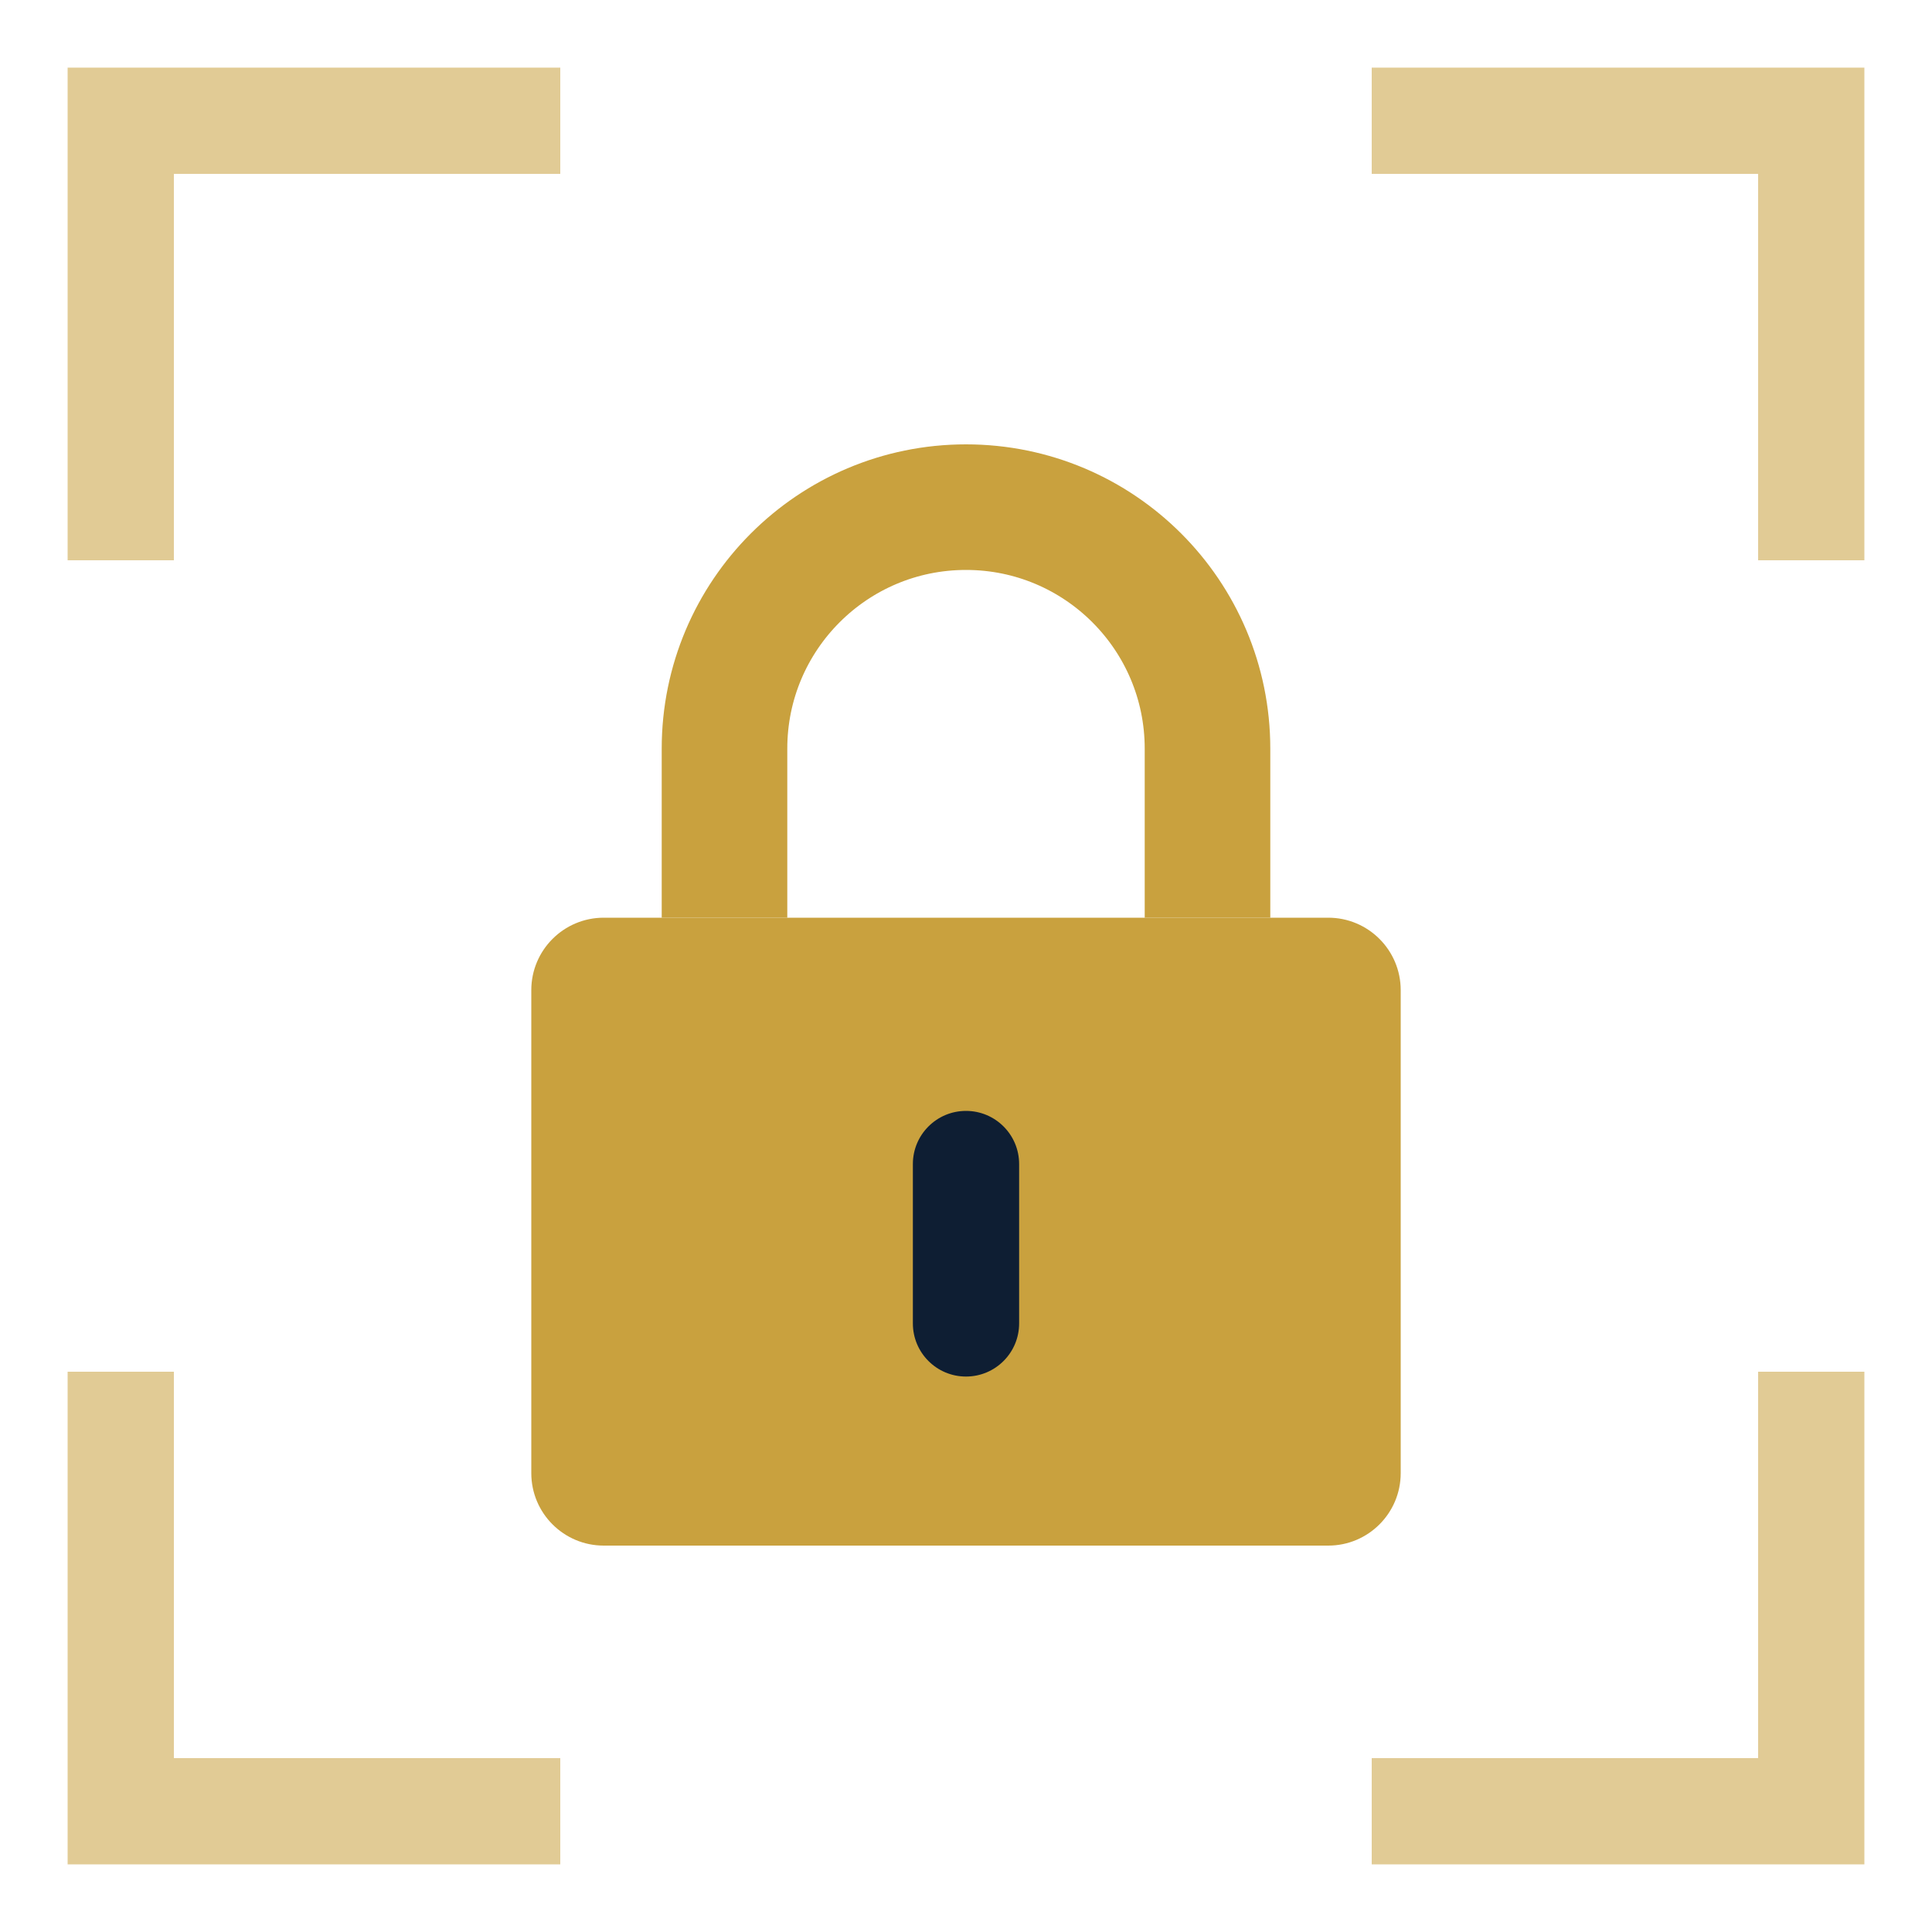
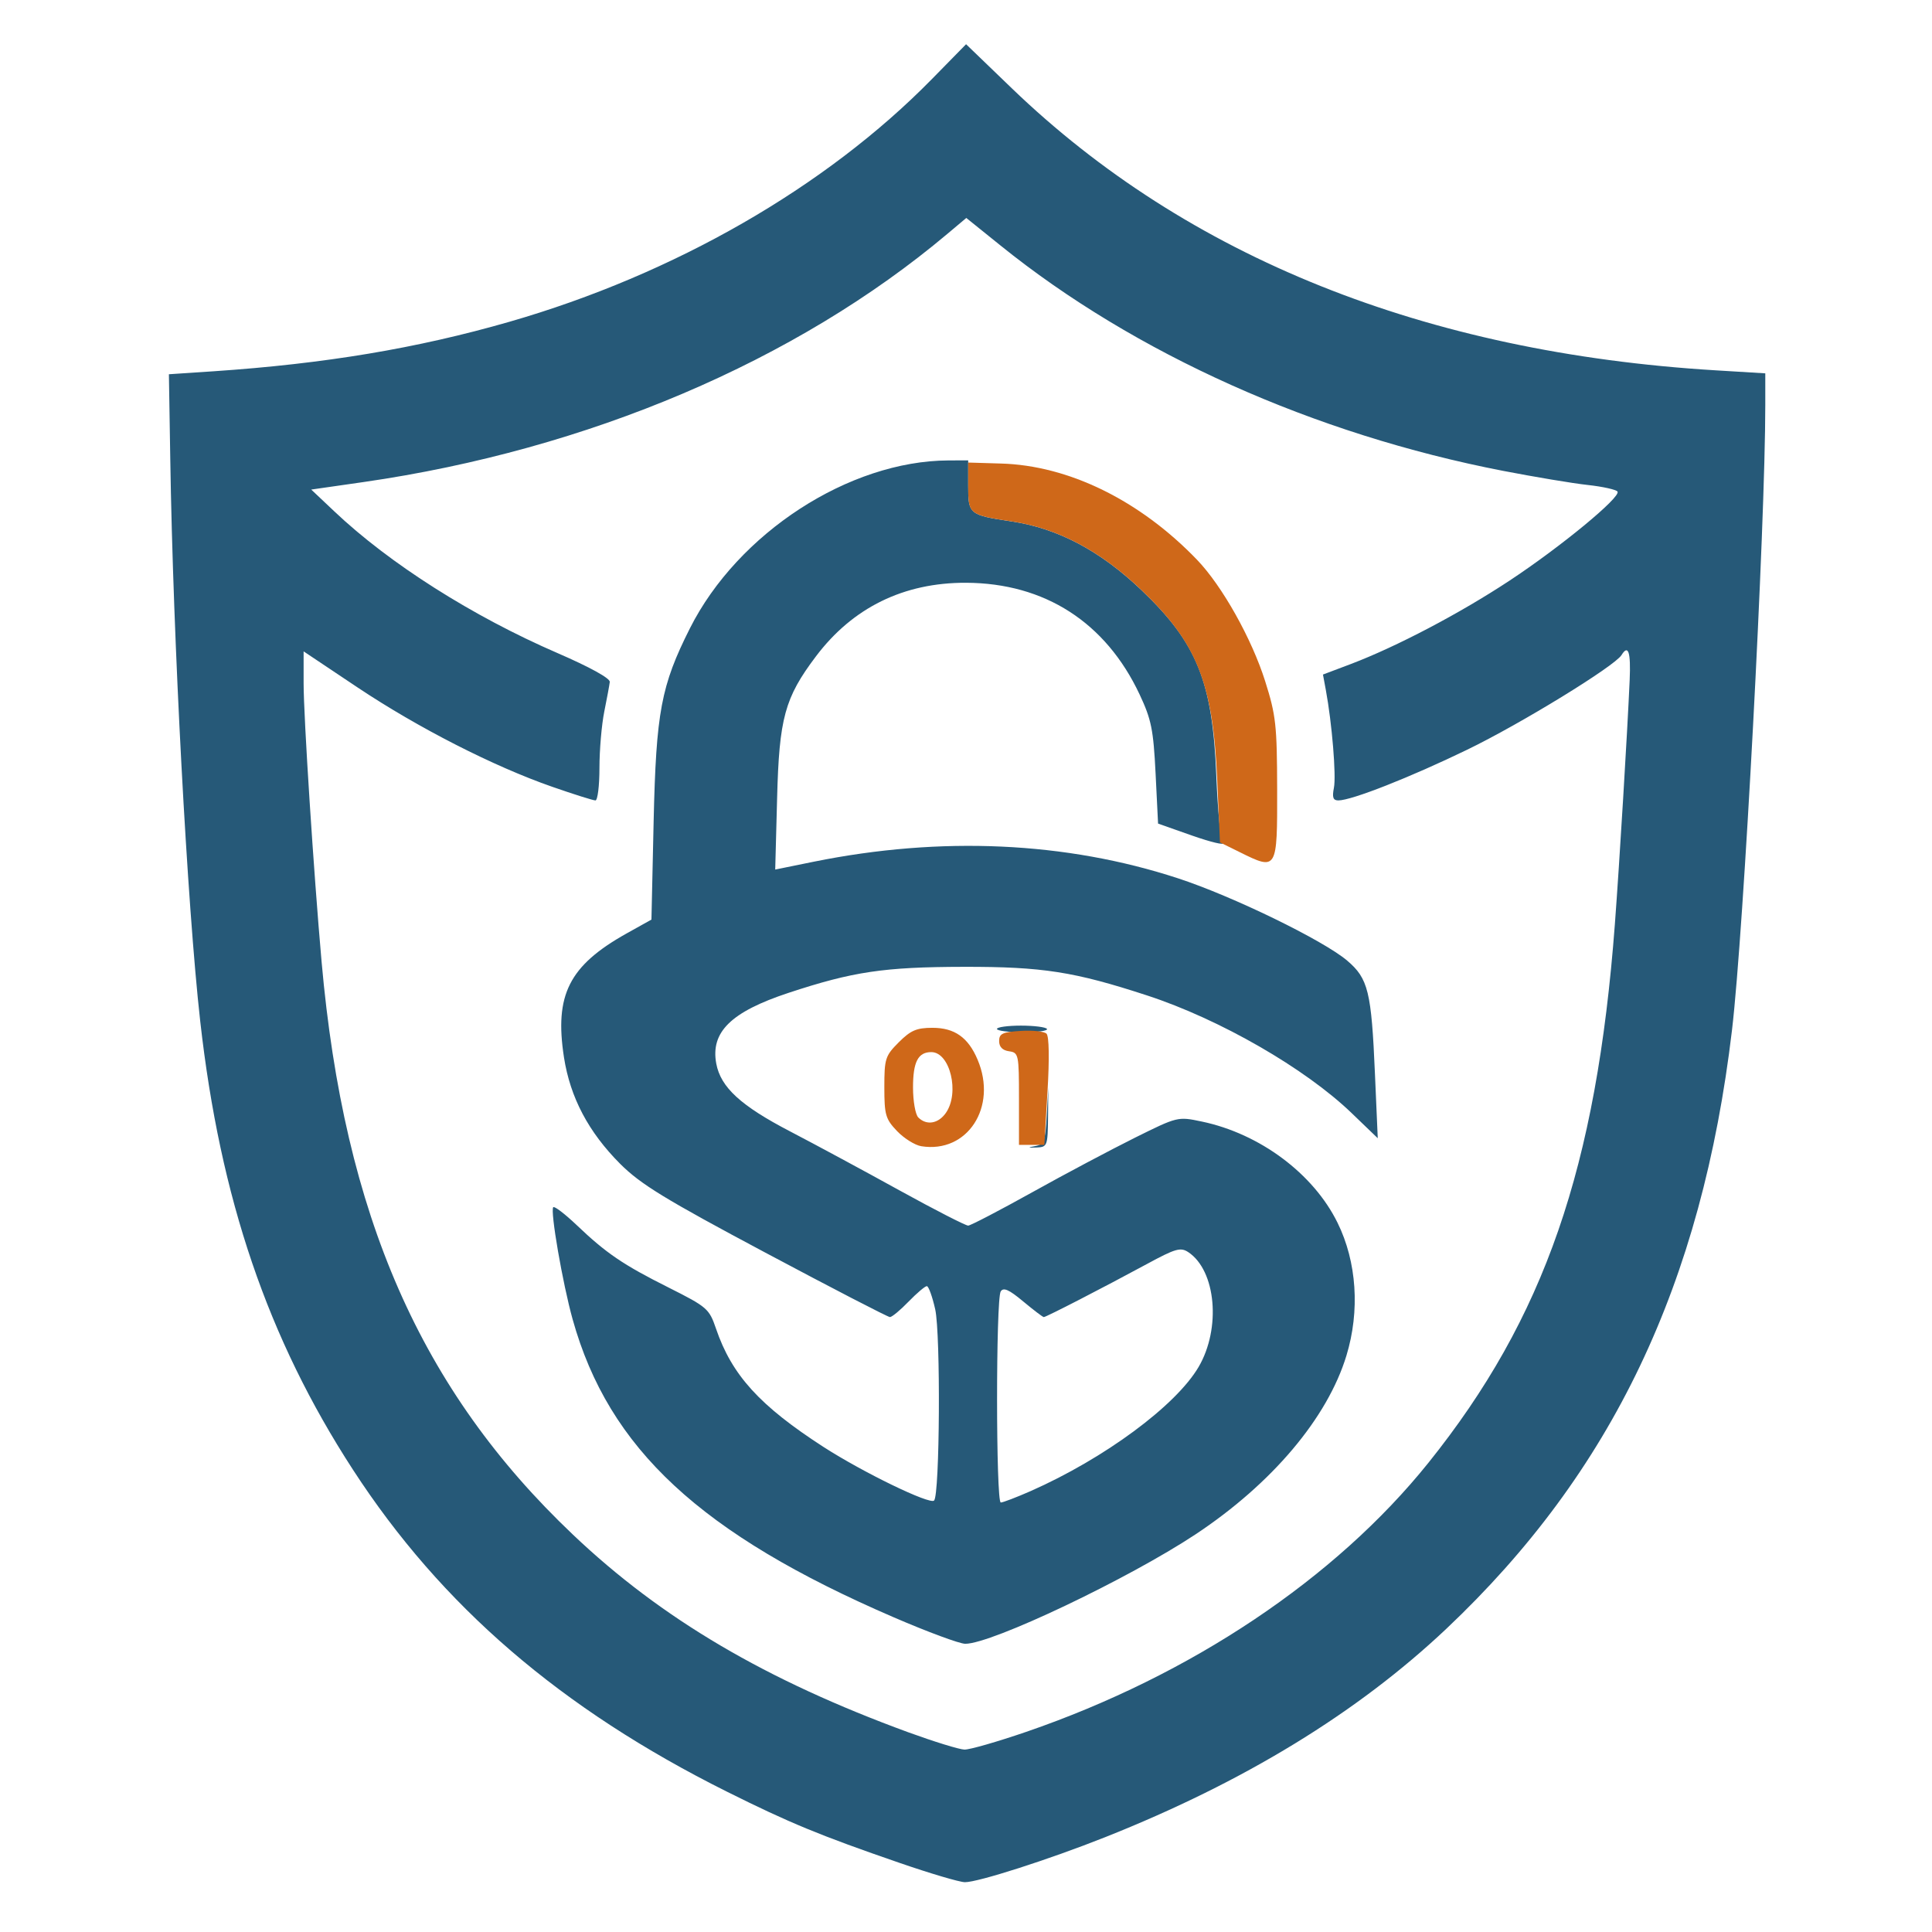
- <svg xmlns="http://www.w3.org/2000/svg" viewBox="0 0 40 40" fill="none" role="img" aria-label="Sandlock">
-   <g stroke="#c9a13e" stroke-width="2.2" stroke-linecap="square" opacity="0.55">
-     <path d="M2.5 10.5V2.5h8" />
-     <path d="M29.5 2.5h8v8" />
-     <path d="M37.5 29.5v8h-8" />
-     <path d="M10.5 37.5h-8v-8" />
-   </g>
-   <rect x="11" y="19" width="18" height="13" rx="1.5" fill="#c9a13e" />
-   <path d="M15 19v-3.5a5 5 0 0 1 10 0V19" stroke="#c9a13e" stroke-width="2.6" fill="none" />
-   <rect x="18.9" y="23" width="2.2" height="5.5" rx="1.1" fill="#0e1e33" />
+ <svg xmlns="http://www.w3.org/2000/svg" viewBox="0 0 256 256" fill="none" role="img" aria-label="Sandlock">
+   <path fill="#265978" fill-rule="evenodd" d="M119.22,246.85C108.63,243.20 104.61,241.54 96.31,237.40C74.33,226.43 58.49,212.80 46.76,194.73C35.48,177.36 29.17,158.82 26.53,135.31C24.81,120.04 22.93,84.79 22.56,60.71L22.38,49.59L28.24,49.20C43.05,48.20 55.26,46.16 67.49,42.64C89.33,36.35 109.42,24.81 123.47,10.49L128.01,5.86L134.05,11.68C157.31,34.08 188.88,46.74 227.33,49.07L233.91,49.47L233.91,53.63C233.91,69.75 231.05,123.41 229.50,136.48C225.50,170.15 213.60,195.08 191.66,215.81C179.86,226.95 164.82,236.14 146.43,243.44C139.01,246.39 129.55,249.42 127.85,249.40C127.13,249.39 123.25,248.24 119.22,246.85ZM135.98,229.48C157.83,221.97 176.94,209.18 189.27,193.83C204.64,174.67 211.55,154.72 213.98,122.44C214.59,114.32 215.63,97.11 215.94,90.11C216.10,86.39 215.76,85.34 214.86,86.80C213.95,88.27 201.48,95.92 194.41,99.34C186.86,103.00 179.09,106.06 177.34,106.06C176.64,106.06 176.50,105.66 176.75,104.39C177.07,102.80 176.50,95.85 175.68,91.43L175.30,89.38L179.01,87.98C185.06,85.68 193.42,81.29 200.00,76.95C206.79,72.47 214.79,65.88 214.33,65.14C214.17,64.88 212.39,64.48 210.37,64.26C208.35,64.04 203.31,63.19 199.16,62.39C174.14,57.54 150.33,46.86 132.56,32.52L128.04,28.88L125.53,30.99C105.48,47.86 77.92,59.58 48.20,63.87L41.24,64.87L44.30,67.76C51.59,74.67 62.62,81.67 73.88,86.54C78.13,88.38 80.86,89.88 80.80,90.36C80.75,90.79 80.42,92.56 80.07,94.29C79.72,96.02 79.43,99.38 79.43,101.75C79.43,104.12 79.19,106.06 78.90,106.06C78.60,106.06 76.03,105.25 73.19,104.26C65.38,101.54 55.42,96.45 47.41,91.11L40.23,86.31L40.23,90.53C40.23,94.98 41.56,115.55 42.61,127.41C45.60,161.08 55.75,184.21 75.92,203.35C87.66,214.50 101.47,222.63 120.39,229.55C123.77,230.78 127.10,231.81 127.79,231.83C128.48,231.85 132.16,230.79 135.98,229.48ZM118.42,214.30C92.84,203.26 80.67,191.97 75.88,174.83C74.55,170.07 72.88,160.40 73.31,159.96C73.48,159.80 74.85,160.85 76.38,162.30C80.32,166.06 82.55,167.58 88.60,170.61C93.71,173.18 93.97,173.41 94.87,176.04C96.97,182.21 100.66,186.26 109.12,191.73C114.37,195.11 123.21,199.40 123.77,198.83C124.53,198.08 124.65,176.79 123.92,173.49C123.54,171.80 123.04,170.42 122.81,170.42C122.57,170.42 121.49,171.34 120.39,172.47C119.30,173.60 118.19,174.52 117.92,174.52C117.65,174.52 110.23,170.68 101.43,165.99C88.08,158.88 84.90,156.93 82.18,154.22C77.98,150.01 75.56,145.43 74.73,140.11C73.45,131.83 75.40,127.96 83.02,123.69L86.32,121.85L86.61,108.83C86.94,94.33 87.59,90.86 91.42,83.25C97.78,70.63 112.50,61.07 125.66,61.01L128.29,61.00L128.29,64.30C128.29,68.15 128.40,68.24 134.04,69.09C140.19,70.01 145.81,72.99 151.30,78.24C158.63,85.24 160.67,90.32 161.17,102.84C161.35,107.34 161.73,111.32 162.01,111.68C162.29,112.03 160.48,111.60 157.99,110.73L153.45,109.13L153.12,102.47C152.83,96.67 152.56,95.33 151.00,92.01C146.51,82.46 138.42,77.26 128.00,77.22C119.75,77.19 112.98,80.51 108.11,86.98C103.98,92.45 103.24,95.17 102.97,105.81L102.72,115.22L107.83,114.18C124.69,110.77 141.24,111.52 156.09,116.38C163.31,118.74 175.33,124.59 178.50,127.28C181.30,129.66 181.72,131.37 182.19,142.34L182.56,150.82L179.12,147.51C172.96,141.57 161.61,135.04 151.99,131.90C142.35,128.75 138.14,128.09 127.71,128.11C117.11,128.13 113.03,128.74 104.48,131.56C96.86,134.08 94.13,136.75 94.91,140.94C95.50,144.08 98.16,146.52 104.70,149.92C108.02,151.65 114.55,155.17 119.22,157.75C123.88,160.32 127.97,162.41 128.29,162.40C128.61,162.39 132.43,160.40 136.78,157.98C141.12,155.56 147.24,152.32 150.37,150.76C156.04,147.95 156.06,147.94 159.24,148.61C166.93,150.22 174.03,155.51 177.23,162.02C179.78,167.19 180.22,173.68 178.41,179.62C175.90,187.88 168.56,196.58 158.43,203.30C149.50,209.21 131.38,217.83 127.90,217.81C127.15,217.81 122.89,216.23 118.42,214.30ZM136.56,197.58C146.35,193.25 155.81,186.26 158.82,181.13C161.82,176.01 161.13,168.36 157.46,165.92C156.43,165.24 155.77,165.43 151.95,167.50C146.13,170.65 138.62,174.52 138.31,174.52C138.17,174.52 136.94,173.58 135.57,172.44C133.69,170.87 132.96,170.55 132.60,171.12C131.95,172.15 131.96,199.09 132.61,199.09C132.89,199.09 134.67,198.41 136.56,197.58ZM137.19,151.86C138.33,151.65 138.51,151.20 138.70,147.86L138.91,144.09L138.87,148.04C138.83,151.84 138.77,151.99 137.36,152.05C136.14,152.09 136.11,152.06 137.19,151.86ZM132.10,136.34C132.10,136.10 133.53,135.90 135.28,135.90C137.03,135.90 138.59,136.10 138.73,136.34C138.88,136.58 137.45,136.78 135.55,136.78C133.65,136.78 132.10,136.58 132.10,136.34Z" />
+   <path fill="#cf6819" fill-rule="evenodd" d="M122.08,151.88C121.24,151.75 119.79,150.84 118.87,149.88C117.34,148.28 117.18,147.73 117.18,144.07C117.18,140.28 117.30,139.90 119.09,138.11C120.67,136.53 121.45,136.19 123.56,136.19C126.49,136.19 128.30,137.47 129.54,140.42C132.20,146.69 128.18,152.86 122.08,151.88ZM135.02,145.59C135.02,139.71 134.97,139.48 133.71,139.30C132.84,139.18 132.39,138.72 132.39,137.95C132.39,136.96 132.84,136.75 135.25,136.60C136.82,136.50 138.36,136.66 138.67,136.97C139.01,137.31 139.06,140.30 138.80,144.61L138.38,151.70L136.70,151.70L135.02,151.70L135.02,145.59ZM125.33,147.47C127.19,144.82 125.89,139.41 123.40,139.41C121.65,139.41 120.98,140.70 120.98,144.09C120.98,145.89 121.29,147.68 121.68,148.07C122.77,149.16 124.33,148.90 125.33,147.47ZM164.28,112.92L161.65,111.62L161.29,103.42C160.73,90.53 158.63,85.24 151.30,78.24C145.81,72.99 140.19,70.01 134.04,69.09C128.42,68.24 128.29,68.14 128.29,64.45L128.29,61.29L132.62,61.42C141.61,61.67 151.05,66.31 158.61,74.17C161.94,77.63 165.86,84.62 167.64,90.26C169.07,94.78 169.21,96.09 169.23,104.59C169.25,115.32 169.23,115.37 164.28,112.92Z" />
</svg>
